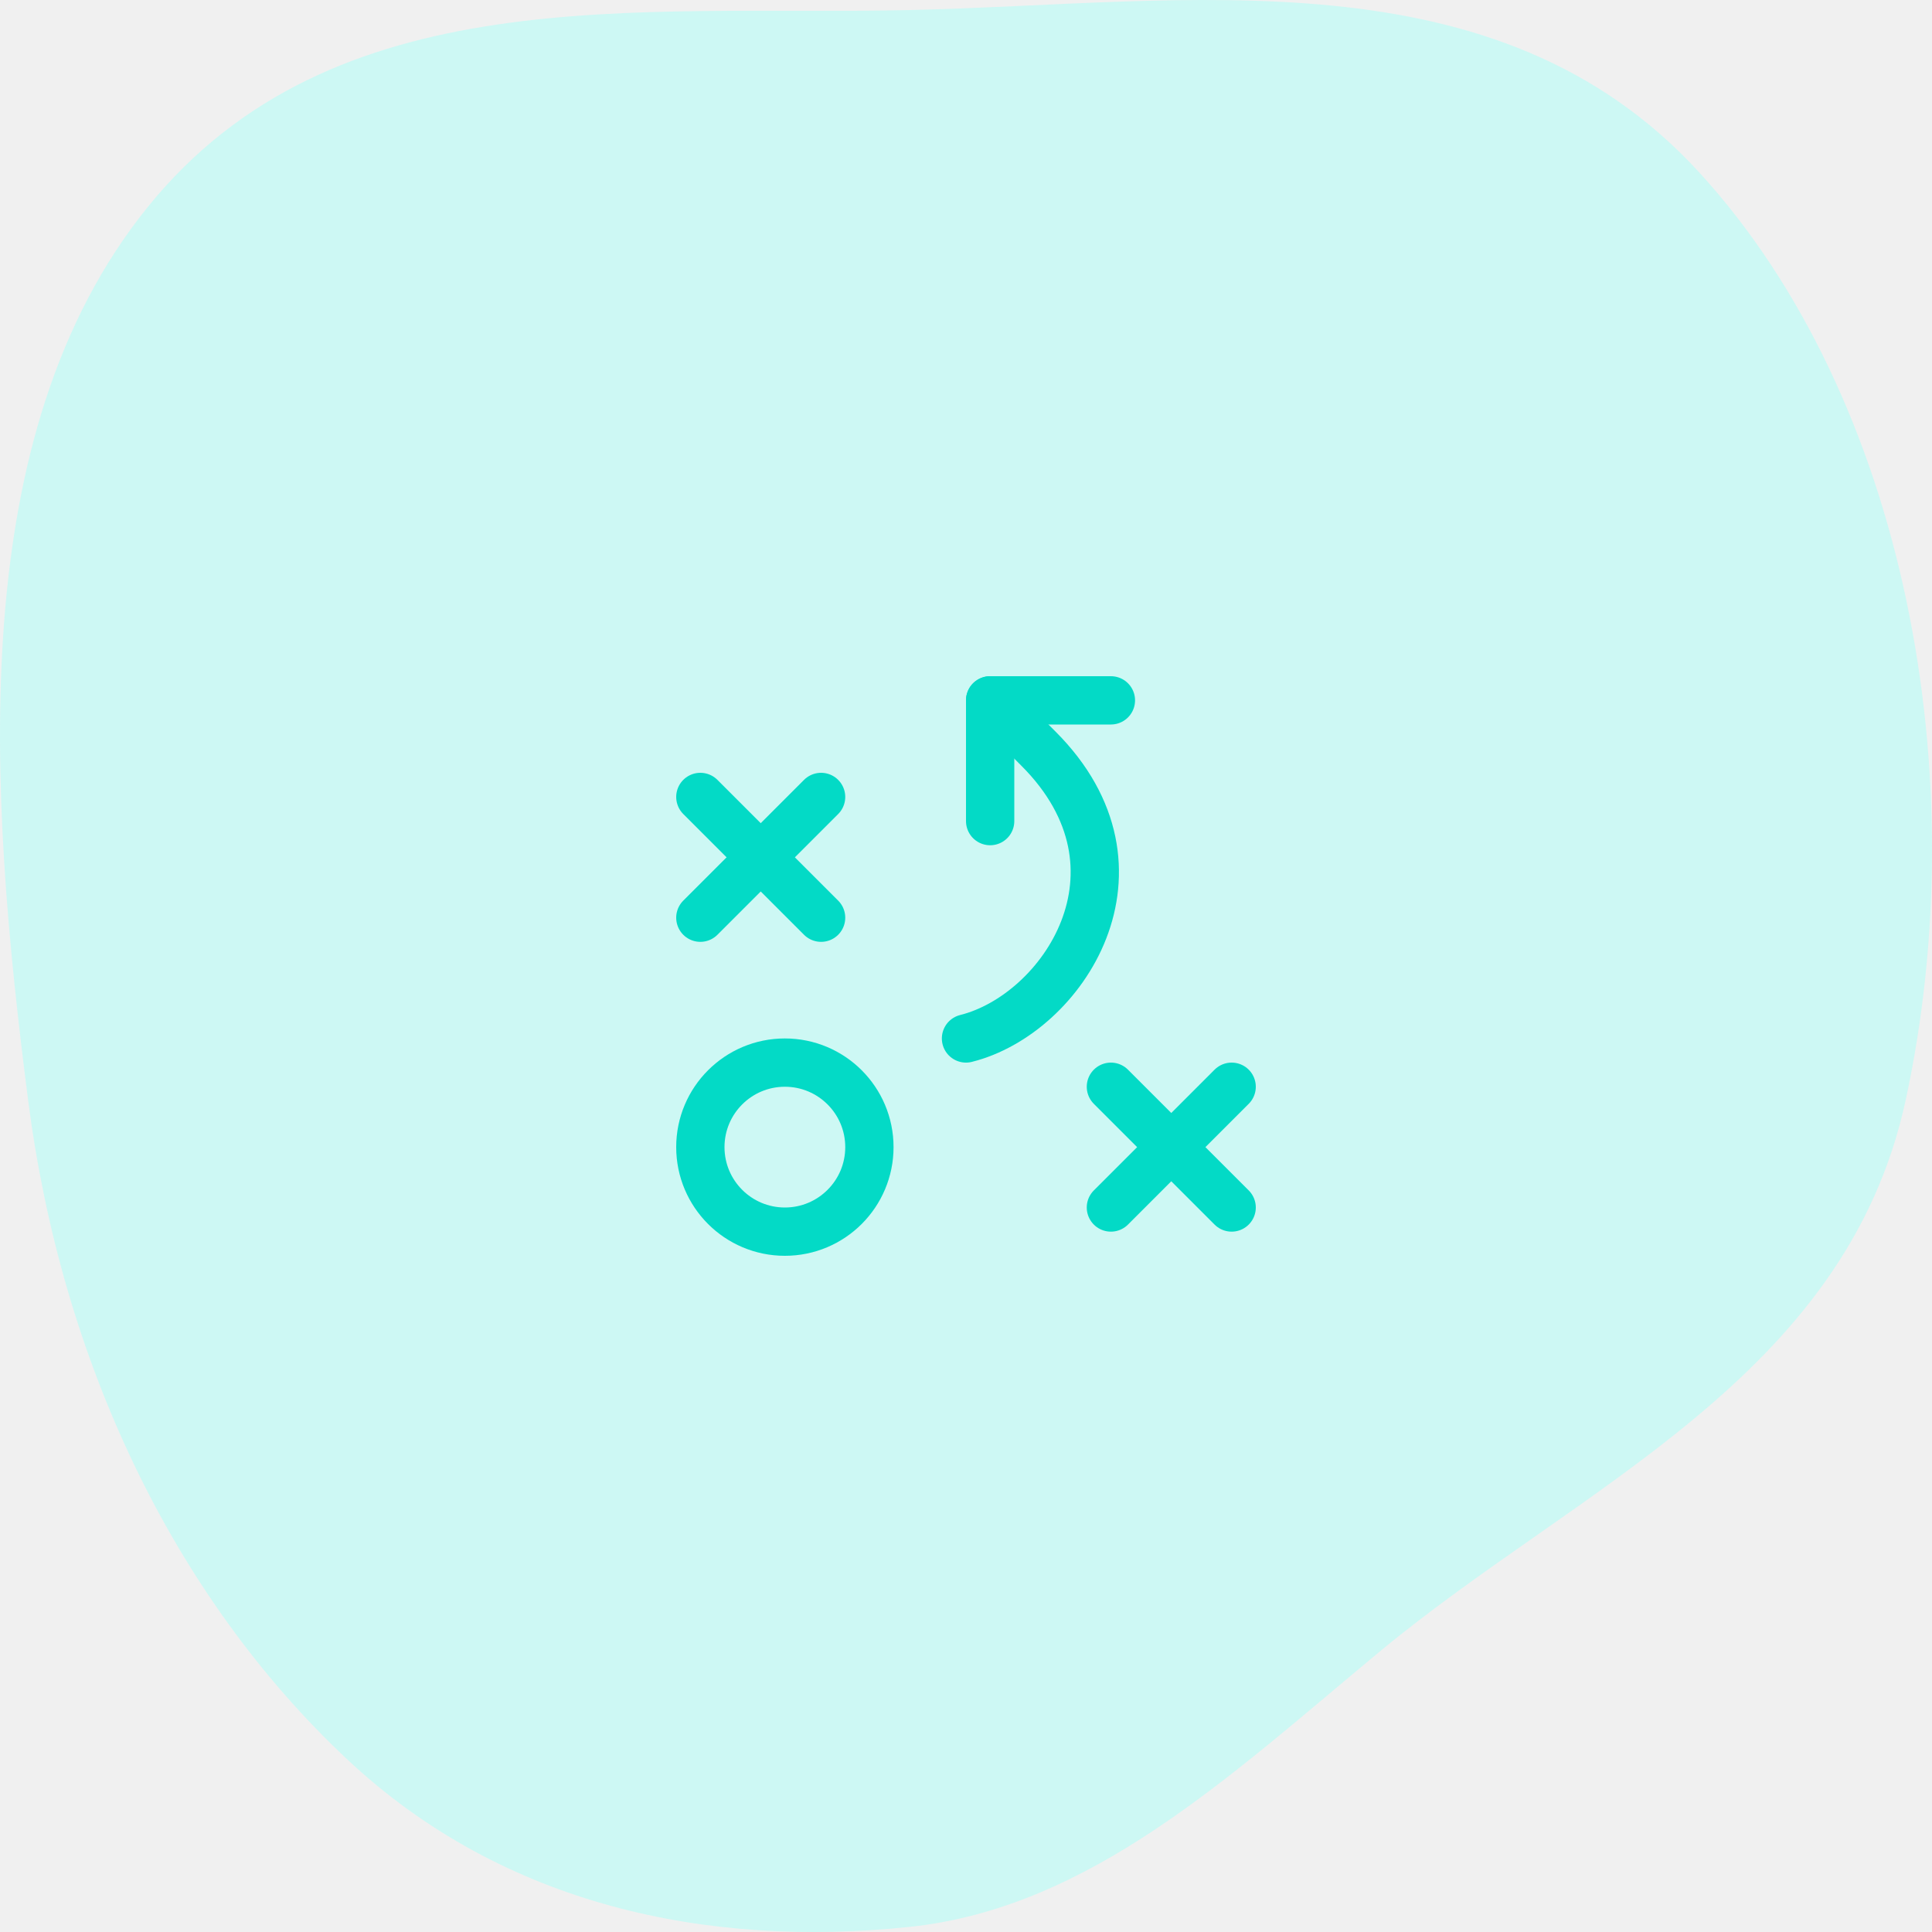
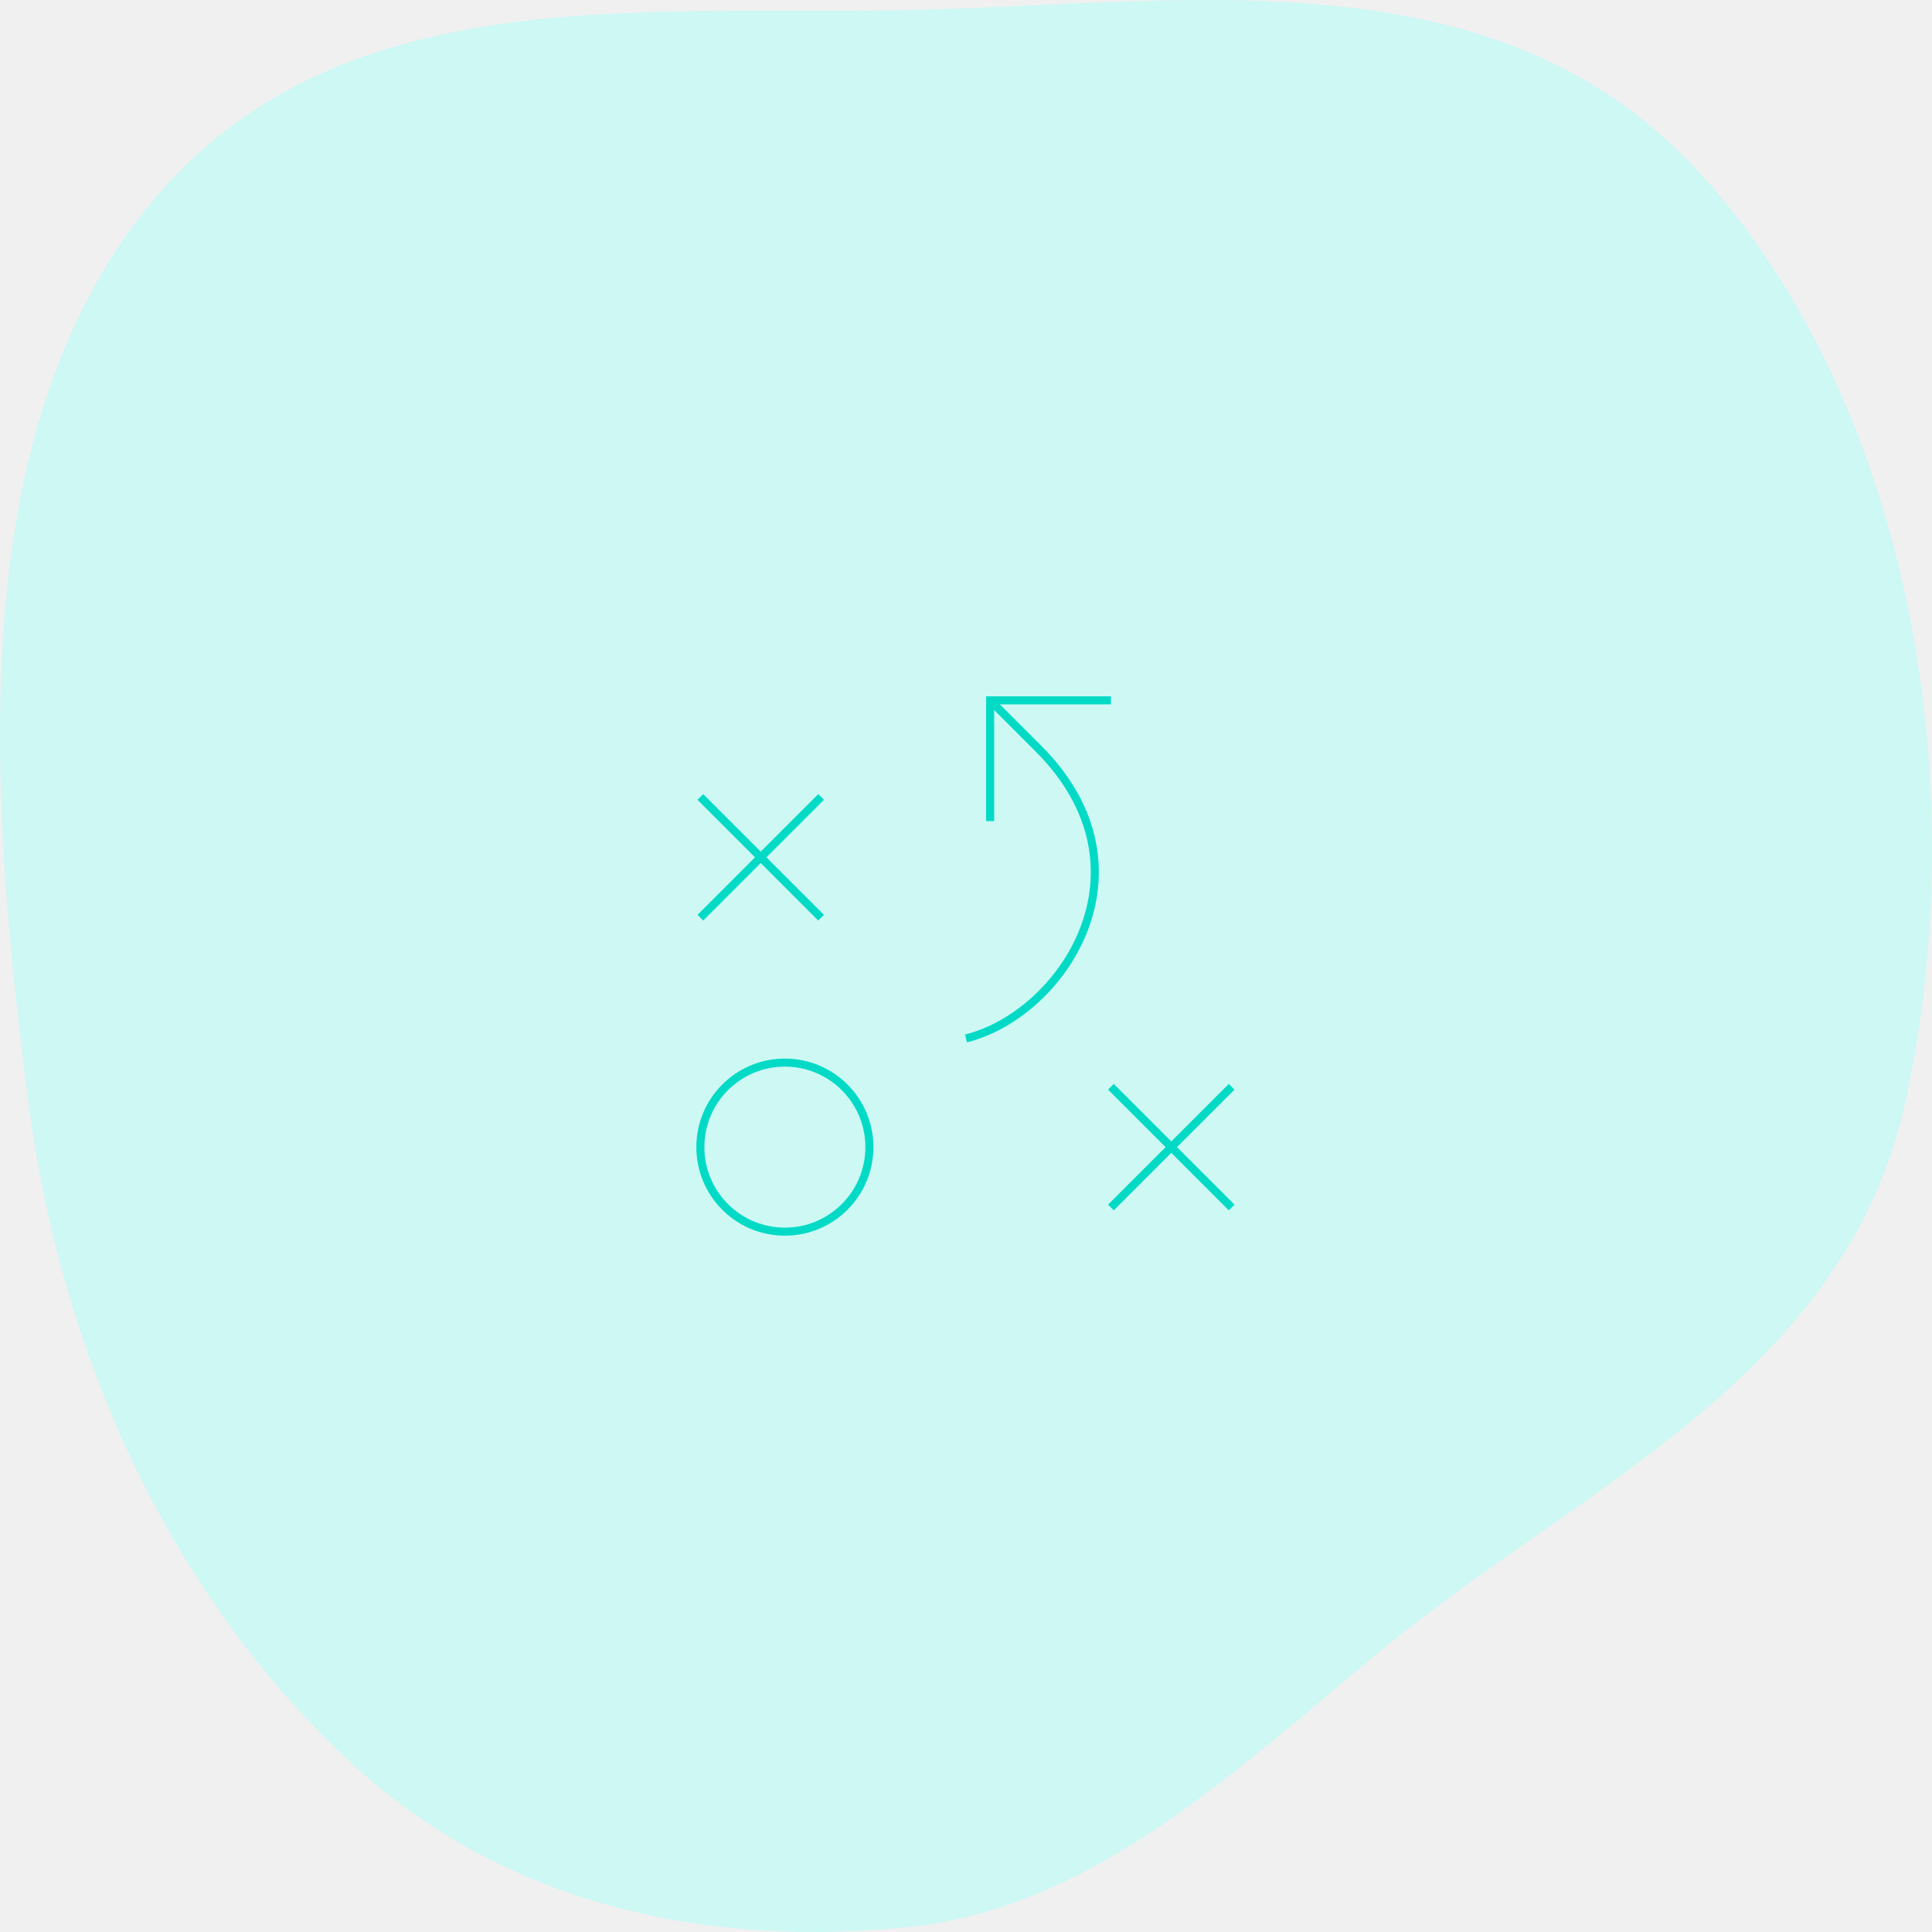
<svg xmlns="http://www.w3.org/2000/svg" width="240" height="240" viewBox="0 0 240 240" fill="none">
-   <path fill-rule="evenodd" clip-rule="evenodd" d="M112.901 1.251C147.447 0.484 185.839 -6.185 211.113 21.448C236.841 49.577 245.388 96.657 236.735 136.643C229.259 171.193 196.162 184.616 171.35 205.199C152.874 220.528 135.444 237.034 112.901 239.376C88.037 241.958 62.582 236.818 43.095 218.521C21.383 198.135 7.632 168.9 3.49 136.643C-1.45 98.172 -4.478 53.966 18.34 25.73C41.425 -2.835 79.351 1.996 112.901 1.251Z" fill="#CDF8F4" />
+   <path fillRule="evenodd" clipRule="evenodd" d="M112.901 1.251C147.447 0.484 185.839 -6.185 211.113 21.448C236.841 49.577 245.388 96.657 236.735 136.643C229.259 171.193 196.162 184.616 171.35 205.199C152.874 220.528 135.444 237.034 112.901 239.376C88.037 241.958 62.582 236.818 43.095 218.521C21.383 198.135 7.632 168.9 3.49 136.643C-1.45 98.172 -4.478 53.966 18.34 25.73C41.425 -2.835 79.351 1.996 112.901 1.251Z" fill="#CDF8F4" />
  <g clip-path="url(#clip0_142_879)">
-     <path d="M97.5 153C103.299 153 108 148.299 108 142.5C108 136.701 103.299 132 97.5 132C91.701 132 87 136.701 87 142.5C87 148.299 91.701 153 97.5 153Z" stroke="#03DAC6" stroke-width="6" stroke-linecap="round" stroke-linejoin="round" />
-     <path d="M87 99L102 114" stroke="#03DAC6" stroke-width="6" stroke-linecap="round" stroke-linejoin="round" />
-     <path d="M102 99L87 114" stroke="#03DAC6" stroke-width="6" stroke-linecap="round" stroke-linejoin="round" />
-     <path d="M138 135L153 150" stroke="#03DAC6" stroke-width="6" stroke-linecap="round" stroke-linejoin="round" />
-     <path d="M153 135L138 150" stroke="#03DAC6" stroke-width="6" stroke-linecap="round" stroke-linejoin="round" />
-     <path d="M123 102V87H138" stroke="#03DAC6" stroke-width="6" stroke-linecap="round" stroke-linejoin="round" />
-     <path d="M123 87L129 93C144 108 132 126 120 129" stroke="#03DAC6" stroke-width="6" stroke-linecap="round" stroke-linejoin="round" />
+     <path d="M97.5 153C103.299 153 108 148.299 108 142.5C108 136.701 103.299 132 97.5 132C91.701 132 87 136.701 87 142.5C87 148.299 91.701 153 97.5 153Z" stroke="#03DAC6" strokeWidth="6" strokeLinecap="round" strokeLinejoin="round" />
+     <path d="M87 99L102 114" stroke="#03DAC6" strokeWidth="6" strokeLinecap="round" strokeLinejoin="round" />
+     <path d="M102 99L87 114" stroke="#03DAC6" strokeWidth="6" strokeLinecap="round" strokeLinejoin="round" />
+     <path d="M138 135L153 150" stroke="#03DAC6" strokeWidth="6" strokeLinecap="round" strokeLinejoin="round" />
+     <path d="M153 135L138 150" stroke="#03DAC6" strokeWidth="6" strokeLinecap="round" strokeLinejoin="round" />
+     <path d="M123 102V87H138" stroke="#03DAC6" strokeWidth="6" strokeLinecap="round" strokeLinejoin="round" />
+     <path d="M123 87L129 93C144 108 132 126 120 129" stroke="#03DAC6" strokeWidth="6" strokeLinecap="round" strokeLinejoin="round" />
  </g>
  <defs>
    <clipPath id="clip0_142_879">
      <rect width="96" height="96" fill="white" transform="translate(72 72)" />
    </clipPath>
  </defs>
</svg>
